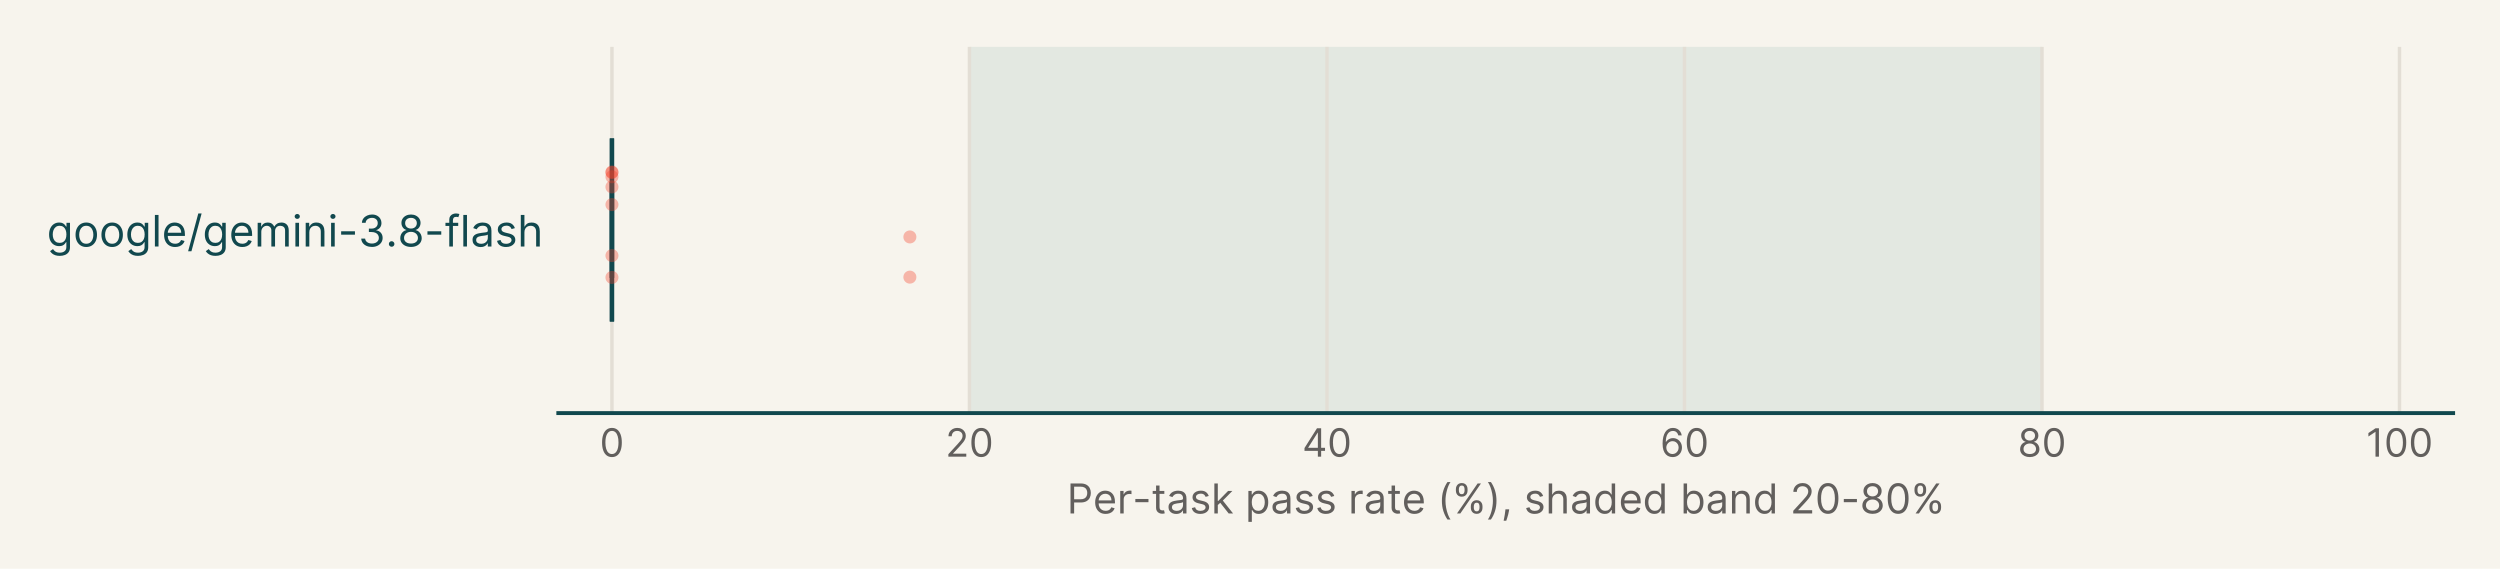
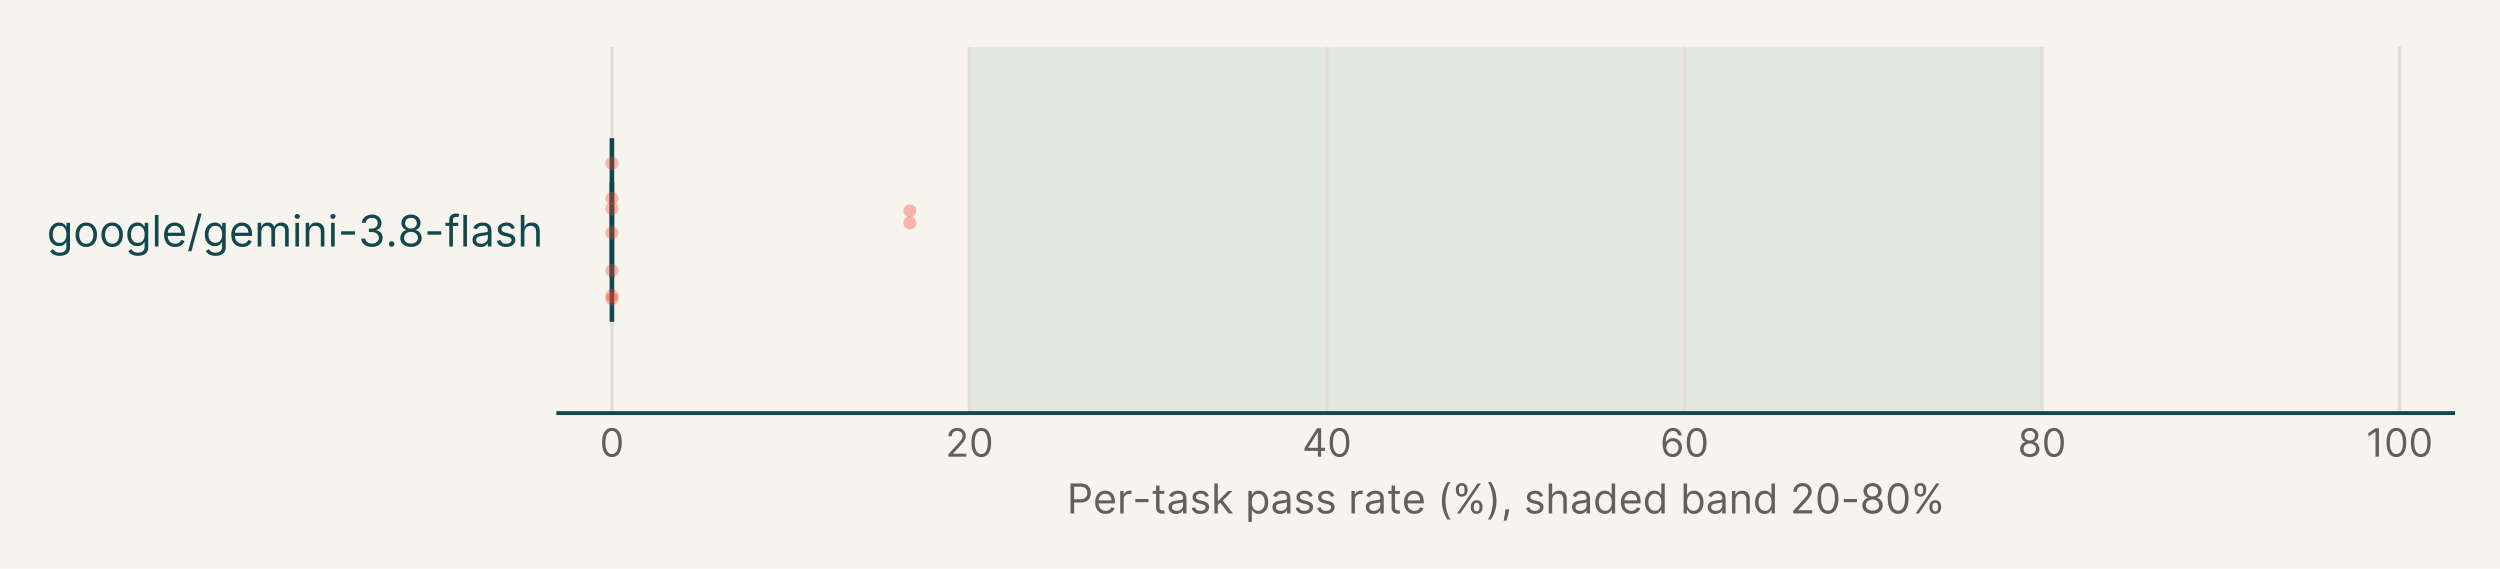
<svg xmlns="http://www.w3.org/2000/svg" xmlns:xlink="http://www.w3.org/1999/xlink" width="576pt" height="131.04pt" viewBox="0 0 576 131.04" version="1.1">
  <defs>
    <style type="text/css">*{stroke-linejoin: round; stroke-linecap: butt}</style>
  </defs>
  <g id="figure_1">
    <g id="patch_1">
      <path d="M 0 131.04  L 576 131.04  L 576 0  L 0 0  z " style="fill: #f7f4ed" />
    </g>
    <g id="axes_1">
      <g id="patch_2">
        <path d="M 128.636 95.177  L 565.2 95.177  L 565.2 10.8  L 128.636 10.8  z " style="fill: #f7f4ed" />
      </g>
      <g id="patch_3">
-         <path d="M 223.362 95.177  L 470.474 95.177  L 470.474 10.8  L 223.362 10.8  z " clip-path="url(#p9558617012)" style="fill: #1f6f6a; fill-opacity: 0.09" />
+         <path d="M 223.362 95.177  L 470.474 95.177  L 470.474 10.8  L 223.362 10.8  z " clip-path="url(#pe8931b07c9)" style="fill: #1f6f6a; fill-opacity: 0.09" />
      </g>
      <g id="matplotlib.axis_1">
        <g id="xtick_1">
          <g id="line2d_1">
-             <path d="M 140.992 95.177  L 140.992 10.8  " clip-path="url(#p9558617012)" style="fill: none; stroke: #e3ded5; stroke-width: 0.8; stroke-linecap: square" />
+             <path d="M 140.992 95.177  L 140.992 10.8  " clip-path="url(#pe8931b07c9)" style="fill: none; stroke: #e3ded5; stroke-width: 0.8; stroke-linecap: square" />
          </g>
          <g id="line2d_2" />
          <g id="text_1">
            <g style="fill: #625f5d" transform="translate(138.179 105.2228) scale(0.09 -0.09)">
              <defs>
                <path id="Inter-Regular-30" d="M 2000 -64  Q 1486 -64 1125 217  Q 764 498 573 1033  Q 382 1568 382 2327  Q 382 3082 574 3617  Q 766 4152 1128 4435  Q 1491 4718 2000 4718  Q 2509 4718 2871 4435  Q 3234 4152 3426 3617  Q 3618 3082 3618 2327  Q 3618 1568 3427 1033  Q 3236 498 2875 217  Q 2514 -64 2000 -64  z M 2000 436  Q 2509 436 2791 927  Q 3073 1418 3073 2327  Q 3073 2932 2944 3357  Q 2816 3782 2576 4004  Q 2336 4227 2000 4227  Q 1496 4227 1211 3730  Q 927 3234 927 2327  Q 927 1723 1054 1300  Q 1182 877 1421 656  Q 1661 436 2000 436  z " transform="scale(0.015625)" />
              </defs>
              <use xlink:href="#Inter-Regular-30" />
            </g>
          </g>
        </g>
        <g id="xtick_2">
          <g id="line2d_3">
-             <path d="M 223.362 95.177  L 223.362 10.8  " clip-path="url(#p9558617012)" style="fill: none; stroke: #e3ded5; stroke-width: 0.8; stroke-linecap: square" />
+             <path d="M 223.362 95.177  L 223.362 10.8  " clip-path="url(#pe8931b07c9)" style="fill: none; stroke: #e3ded5; stroke-width: 0.8; stroke-linecap: square" />
          </g>
          <g id="line2d_4" />
          <g id="text_2">
            <g style="fill: #625f5d" transform="translate(217.8264 105.2228) scale(0.09 -0.09)">
              <defs>
                <path id="Inter-Regular-32" d="M 482 0  L 482 409  L 2018 2091  Q 2289 2386 2464 2605  Q 2639 2825 2724 3019  Q 2809 3214 2809 3427  Q 2809 3673 2692 3852  Q 2575 4032 2373 4129  Q 2171 4227 1918 4227  Q 1650 4227 1451 4117  Q 1252 4007 1144 3809  Q 1036 3611 1036 3345  L 500 3345  Q 500 3755 688 4064  Q 877 4373 1203 4545  Q 1530 4718 1936 4718  Q 2346 4718 2661 4545  Q 2977 4373 3156 4079  Q 3336 3786 3336 3427  Q 3336 3170 3244 2926  Q 3152 2682 2926 2383  Q 2700 2084 2300 1655  L 1255 536  L 1255 500  L 3418 500  L 3418 0  L 482 0  z " transform="scale(0.015625)" />
              </defs>
              <use xlink:href="#Inter-Regular-32" />
              <use xlink:href="#Inter-Regular-30" x="60.511" />
            </g>
          </g>
        </g>
        <g id="xtick_3">
          <g id="line2d_5">
-             <path d="M 305.733 95.177  L 305.733 10.8  " clip-path="url(#p9558617012)" style="fill: none; stroke: #e3ded5; stroke-width: 0.8; stroke-linecap: square" />
+             <path d="M 305.733 95.177  L 305.733 10.8  " clip-path="url(#pe8931b07c9)" style="fill: none; stroke: #e3ded5; stroke-width: 0.8; stroke-linecap: square" />
          </g>
          <g id="line2d_6" />
          <g id="text_3">
            <g style="fill: #625f5d" transform="translate(300.031 105.2228) scale(0.09 -0.09)">
              <defs>
                <path id="Inter-Regular-34" d="M 373 955  L 373 1418  L 2418 4655  L 2755 4655  L 2755 3936  L 2527 3936  L 982 1491  L 982 1455  L 3736 1455  L 3736 955  L 373 955  z M 2564 0  L 2564 1095  L 2564 1311  L 2564 4655  L 3100 4655  L 3100 0  L 2564 0  z " transform="scale(0.015625)" />
              </defs>
              <use xlink:href="#Inter-Regular-34" />
              <use xlink:href="#Inter-Regular-30" x="64.205" />
            </g>
          </g>
        </g>
        <g id="xtick_4">
          <g id="line2d_7">
-             <path d="M 388.103 95.177  L 388.103 10.8  " clip-path="url(#p9558617012)" style="fill: none; stroke: #e3ded5; stroke-width: 0.8; stroke-linecap: square" />
+             <path d="M 388.103 95.177  L 388.103 10.8  " clip-path="url(#pe8931b07c9)" style="fill: none; stroke: #e3ded5; stroke-width: 0.8; stroke-linecap: square" />
          </g>
          <g id="line2d_8" />
          <g id="text_4">
            <g style="fill: #625f5d" transform="translate(382.4846 105.2228) scale(0.09 -0.09)">
              <defs>
                <path id="Inter-Regular-36" d="M 2027 -64  Q 1741 -59 1454 45  Q 1168 150 932 399  Q 696 648 552 1074  Q 409 1500 409 2145  Q 409 2764 525 3242  Q 641 3720 861 4048  Q 1082 4377 1394 4547  Q 1707 4718 2100 4718  Q 2491 4718 2796 4562  Q 3102 4407 3295 4129  Q 3489 3852 3546 3491  L 2991 3491  Q 2914 3805 2691 4011  Q 2468 4218 2100 4218  Q 1559 4218 1249 3747  Q 939 3277 936 2427  L 973 2427  Q 1100 2620 1276 2757  Q 1452 2895 1666 2970  Q 1880 3045 2118 3045  Q 2518 3045 2850 2846  Q 3182 2648 3382 2299  Q 3582 1950 3582 1500  Q 3582 1068 3389 710  Q 3196 352 2847 142  Q 2498 -68 2027 -64  z M 2027 436  Q 2314 436 2542 579  Q 2771 723 2903 964  Q 3036 1205 3036 1500  Q 3036 1789 2908 2026  Q 2780 2264 2556 2404  Q 2332 2545 2046 2545  Q 1830 2545 1643 2460  Q 1457 2375 1317 2227  Q 1177 2080 1097 1890  Q 1018 1700 1018 1491  Q 1018 1214 1149 973  Q 1280 732 1508 584  Q 1736 436 2027 436  z " transform="scale(0.015625)" />
              </defs>
              <use xlink:href="#Inter-Regular-36" />
              <use xlink:href="#Inter-Regular-30" x="62.358" />
            </g>
          </g>
        </g>
        <g id="xtick_5">
          <g id="line2d_9">
-             <path d="M 470.474 95.177  L 470.474 10.8  " clip-path="url(#p9558617012)" style="fill: none; stroke: #e3ded5; stroke-width: 0.8; stroke-linecap: square" />
+             <path d="M 470.474 95.177  L 470.474 10.8  " clip-path="url(#pe8931b07c9)" style="fill: none; stroke: #e3ded5; stroke-width: 0.8; stroke-linecap: square" />
          </g>
          <g id="line2d_10" />
          <g id="text_5">
            <g style="fill: #625f5d" transform="translate(464.8868 105.2228) scale(0.09 -0.09)">
              <defs>
                <path id="Inter-Regular-38" d="M 1973 -64  Q 1505 -64 1147 103  Q 789 270 589 564  Q 389 859 391 1236  Q 389 1532 507 1783  Q 625 2034 830 2203  Q 1036 2373 1291 2418  L 1291 2445  Q 957 2532 759 2821  Q 561 3111 564 3482  Q 561 3836 743 4115  Q 925 4395 1244 4556  Q 1564 4718 1973 4718  Q 2377 4718 2695 4556  Q 3014 4395 3197 4115  Q 3380 3836 3382 3482  Q 3380 3111 3181 2821  Q 2982 2532 2655 2445  L 2655 2418  Q 2907 2373 3109 2203  Q 3311 2034 3431 1783  Q 3552 1532 3555 1236  Q 3552 859 3351 564  Q 3150 270 2794 103  Q 2439 -64 1973 -64  z M 1973 436  Q 2289 436 2518 538  Q 2748 641 2873 827  Q 2998 1014 3000 1264  Q 2998 1527 2864 1729  Q 2730 1932 2499 2048  Q 2268 2164 1973 2164  Q 1675 2164 1442 2048  Q 1209 1932 1076 1729  Q 943 1527 946 1264  Q 943 1014 1067 827  Q 1191 641 1423 538  Q 1655 436 1973 436  z M 1973 2645  Q 2223 2645 2417 2745  Q 2611 2845 2722 3025  Q 2834 3205 2836 3445  Q 2834 3682 2725 3858  Q 2616 4034 2423 4130  Q 2230 4227 1973 4227  Q 1711 4227 1516 4130  Q 1321 4034 1214 3858  Q 1107 3682 1109 3445  Q 1107 3205 1217 3025  Q 1327 2845 1522 2745  Q 1718 2645 1973 2645  z " transform="scale(0.015625)" />
              </defs>
              <use xlink:href="#Inter-Regular-38" />
              <use xlink:href="#Inter-Regular-30" x="61.648" />
            </g>
          </g>
        </g>
        <g id="xtick_6">
          <g id="line2d_11">
-             <path d="M 552.844 95.177  L 552.844 10.8  " clip-path="url(#p9558617012)" style="fill: none; stroke: #e3ded5; stroke-width: 0.8; stroke-linecap: square" />
+             <path d="M 552.844 95.177  L 552.844 10.8  " clip-path="url(#pe8931b07c9)" style="fill: none; stroke: #e3ded5; stroke-width: 0.8; stroke-linecap: square" />
          </g>
          <g id="line2d_12" />
          <g id="text_6">
            <g style="fill: #625f5d" transform="translate(545.129 105.2228) scale(0.09 -0.09)">
              <defs>
                <path id="Inter-Regular-31" d="M 2118 4655  L 2118 0  L 1555 0  L 1555 4064  L 1527 4064  L 391 3309  L 391 3882  L 1555 4655  L 2118 4655  z " transform="scale(0.015625)" />
              </defs>
              <use xlink:href="#Inter-Regular-31" />
              <use xlink:href="#Inter-Regular-30" x="46.449" />
              <use xlink:href="#Inter-Regular-30" x="108.949" />
            </g>
          </g>
        </g>
        <g id="text_7">
          <g style="fill: #625f5d" transform="translate(245.8083 118.297) scale(0.095 -0.095)">
            <defs>
              <path id="Inter-Regular-50" d="M 564 0  L 564 4655  L 2136 4655  Q 2684 4655 3033 4458  Q 3382 4261 3550 3927  Q 3718 3593 3718 3182  Q 3718 2770 3551 2434  Q 3384 2098 3036 1899  Q 2689 1700 2146 1700  L 1018 1700  L 1018 2200  L 2127 2200  Q 2502 2200 2729 2329  Q 2957 2459 3060 2680  Q 3164 2902 3164 3182  Q 3164 3461 3060 3681  Q 2957 3902 2727 4028  Q 2498 4155 2118 4155  L 1127 4155  L 1127 0  L 564 0  z " transform="scale(0.015625)" />
              <path id="Inter-Regular-65" d="M 1955 -73  Q 1450 -73 1085 151  Q 721 375 524 778  Q 327 1182 327 1718  Q 327 2255 524 2665  Q 721 3075 1074 3305  Q 1427 3536 1900 3536  Q 2173 3536 2439 3445  Q 2705 3355 2923 3151  Q 3141 2948 3270 2614  Q 3400 2280 3400 1791  L 3400 1564  L 709 1564  L 709 2027  L 2855 2027  Q 2855 2323 2738 2554  Q 2621 2786 2406 2920  Q 2191 3055 1900 3055  Q 1580 3055 1347 2897  Q 1114 2739 989 2486  Q 864 2234 864 1945  L 864 1636  Q 864 1241 1001 967  Q 1139 693 1384 551  Q 1630 409 1955 409  Q 2166 409 2337 469  Q 2509 530 2634 651  Q 2759 773 2827 955  L 3346 809  Q 3264 545 3070 346  Q 2877 148 2593 37  Q 2309 -73 1955 -73  z " transform="scale(0.015625)" />
              <path id="Inter-Regular-72" d="M 491 0  L 491 3491  L 1009 3491  L 1009 2964  L 1046 2964  Q 1141 3223 1391 3384  Q 1641 3545 1955 3545  Q 2014 3545 2102 3543  Q 2191 3541 2236 3536  L 2236 2991  Q 2209 2998 2112 3012  Q 2016 3027 1909 3027  Q 1655 3027 1456 2921  Q 1257 2816 1142 2630  Q 1027 2445 1027 2209  L 1027 0  L 491 0  z " transform="scale(0.015625)" />
              <path id="Inter-Regular-2d" d="M 2491 2245  L 2491 1745  L 455 1745  L 455 2245  L 2491 2245  z " transform="scale(0.015625)" />
              <path id="Inter-Regular-74" d="M 2009 3491  L 2009 3036  L 200 3036  L 200 3491  L 2009 3491  z M 727 4327  L 1264 4327  L 1264 1000  Q 1264 773 1331 660  Q 1398 548 1503 510  Q 1609 473 1727 473  Q 1816 473 1873 483  Q 1930 493 1964 500  L 2073 18  Q 2018 -2 1920 -23  Q 1823 -45 1673 -45  Q 1446 -45 1228 52  Q 1011 150 869 350  Q 727 550 727 855  L 727 4327  z " transform="scale(0.015625)" />
              <path id="Inter-Regular-61" d="M 1518 -82  Q 1186 -82 916 44  Q 646 170 486 410  Q 327 650 327 991  Q 327 1291 445 1478  Q 564 1666 761 1773  Q 959 1880 1199 1933  Q 1439 1986 1682 2018  Q 2000 2059 2199 2080  Q 2398 2102 2490 2154  Q 2582 2207 2582 2336  L 2582 2355  Q 2582 2691 2399 2877  Q 2216 3064 1846 3064  Q 1461 3064 1243 2895  Q 1025 2727 936 2536  L 427 2718  Q 564 3036 792 3214  Q 1021 3393 1292 3464  Q 1564 3536 1827 3536  Q 1996 3536 2215 3496  Q 2434 3457 2640 3334  Q 2846 3211 2982 2963  Q 3118 2716 3118 2300  L 3118 0  L 2582 0  L 2582 473  L 2555 473  Q 2500 359 2373 229  Q 2246 100 2034 9  Q 1823 -82 1518 -82  z M 1600 400  Q 1918 400 2137 525  Q 2357 650 2469 847  Q 2582 1045 2582 1264  L 2582 1755  Q 2548 1714 2433 1681  Q 2318 1648 2169 1624  Q 2021 1600 1881 1583  Q 1741 1566 1655 1555  Q 1446 1527 1265 1467  Q 1084 1407 974 1287  Q 864 1168 864 964  Q 864 684 1072 542  Q 1280 400 1600 400  z " transform="scale(0.015625)" />
              <path id="Inter-Regular-73" d="M 2964 2709  L 2482 2573  Q 2436 2693 2348 2808  Q 2261 2923 2111 2998  Q 1961 3073 1727 3073  Q 1407 3073 1194 2926  Q 982 2780 982 2555  Q 982 2355 1127 2239  Q 1273 2123 1582 2045  L 2100 1918  Q 2568 1805 2797 1572  Q 3027 1339 3027 973  Q 3027 673 2855 436  Q 2684 200 2377 63  Q 2071 -73 1664 -73  Q 1130 -73 780 159  Q 430 391 336 836  L 846 964  Q 918 682 1121 541  Q 1325 400 1655 400  Q 2030 400 2251 560  Q 2473 720 2473 945  Q 2473 1127 2345 1251  Q 2218 1375 1955 1436  L 1373 1573  Q 893 1686 669 1926  Q 446 2166 446 2527  Q 446 2823 613 3050  Q 780 3277 1069 3406  Q 1359 3536 1727 3536  Q 2246 3536 2542 3309  Q 2839 3082 2964 2709  z " transform="scale(0.015625)" />
              <path id="Inter-Regular-6b" d="M 991 1273  L 982 1936  L 1091 1936  L 2618 3491  L 3282 3491  L 1655 1845  L 1609 1845  L 991 1273  z M 491 0  L 491 4655  L 1027 4655  L 1027 0  L 491 0  z M 2709 0  L 1346 1727  L 1727 2100  L 3391 0  L 2709 0  z " transform="scale(0.015625)" />
              <path id="Inter-Regular-20" transform="scale(0.015625)" />
              <path id="Inter-Regular-70" d="M 491 -1309  L 491 3491  L 1009 3491  L 1009 2936  L 1073 2936  Q 1132 3027 1237 3169  Q 1343 3311 1542 3423  Q 1741 3536 2082 3536  Q 2523 3536 2859 3315  Q 3196 3095 3384 2690  Q 3573 2286 3573 1736  Q 3573 1182 3384 776  Q 3196 370 2861 148  Q 2527 -73 2091 -73  Q 1755 -73 1552 39  Q 1350 152 1241 296  Q 1132 441 1073 536  L 1027 536  L 1027 -1309  L 491 -1309  z M 1018 1745  Q 1018 1350 1134 1049  Q 1250 748 1473 578  Q 1696 409 2018 409  Q 2355 409 2581 587  Q 2807 766 2921 1069  Q 3036 1373 3036 1745  Q 3036 2114 2923 2410  Q 2811 2707 2585 2881  Q 2359 3055 2018 3055  Q 1691 3055 1468 2890  Q 1246 2725 1132 2430  Q 1018 2136 1018 1745  z " transform="scale(0.015625)" />
              <path id="Inter-Regular-28" d="M 682 1964  Q 682 2823 906 3544  Q 1130 4266 1546 4873  L 2018 4873  Q 1855 4648 1713 4319  Q 1571 3991 1464 3599  Q 1357 3207 1296 2788  Q 1236 2370 1236 1964  Q 1236 1423 1341 866  Q 1446 309 1623 -168  Q 1800 -645 2018 -945  L 1546 -945  Q 1130 -339 906 383  Q 682 1105 682 1964  z " transform="scale(0.015625)" />
              <path id="Inter-Regular-25" d="M 2855 873  L 2855 1118  Q 2855 1373 2960 1585  Q 3066 1798 3269 1926  Q 3473 2055 3764 2055  Q 4059 2055 4259 1926  Q 4459 1798 4561 1585  Q 4664 1373 4664 1118  L 4664 873  Q 4664 618 4560 405  Q 4457 193 4256 64  Q 4055 -64 3764 -64  Q 3468 -64 3266 64  Q 3064 193 2959 405  Q 2855 618 2855 873  z M 3318 1118  L 3318 873  Q 3318 661 3418 494  Q 3518 327 3764 327  Q 4002 327 4101 494  Q 4200 661 4200 873  L 4200 1118  Q 4200 1330 4104 1497  Q 4009 1664 3764 1664  Q 3525 1664 3421 1497  Q 3318 1330 3318 1118  z M 536 3536  L 536 3782  Q 536 4036 642 4248  Q 748 4461 951 4589  Q 1155 4718 1446 4718  Q 1741 4718 1941 4589  Q 2141 4461 2243 4248  Q 2346 4036 2346 3782  L 2346 3536  Q 2346 3282 2242 3069  Q 2139 2857 1937 2728  Q 1736 2600 1446 2600  Q 1150 2600 948 2728  Q 746 2857 641 3069  Q 536 3282 536 3536  z M 1000 3782  L 1000 3536  Q 1000 3325 1100 3158  Q 1200 2991 1446 2991  Q 1684 2991 1783 3158  Q 1882 3325 1882 3536  L 1882 3782  Q 1882 3993 1786 4160  Q 1691 4327 1446 4327  Q 1207 4327 1103 4160  Q 1000 3993 1000 3782  z M 709 0  L 3909 4655  L 4427 4655  L 1227 0  L 709 0  z " transform="scale(0.015625)" />
              <path id="Inter-Regular-29" d="M 1636 1964  Q 1636 1105 1412 383  Q 1189 -339 773 -945  L 300 -945  Q 464 -720 606 -392  Q 748 -64 854 328  Q 961 720 1021 1139  Q 1082 1559 1082 1964  Q 1082 2505 977 3061  Q 873 3618 695 4095  Q 518 4573 300 4873  L 773 4873  Q 1189 4266 1412 3544  Q 1636 2823 1636 1964  z " transform="scale(0.015625)" />
              <path id="Inter-Regular-2c" d="M 1291 636  L 1255 391  Q 1216 132 1137 -163  Q 1059 -459 975 -720  Q 891 -982 836 -1136  L 427 -1136  Q 457 -991 504 -752  Q 552 -514 601 -219  Q 650 75 682 382  L 709 636  L 1291 636  z " transform="scale(0.015625)" />
              <path id="Inter-Regular-68" d="M 1027 2100  L 1027 0  L 491 0  L 491 4655  L 1027 4655  L 1027 2945  L 1073 2945  Q 1196 3216 1442 3376  Q 1689 3536 2100 3536  Q 2457 3536 2725 3394  Q 2993 3252 3142 2960  Q 3291 2668 3291 2218  L 3291 0  L 2755 0  L 2755 2182  Q 2755 2598 2540 2826  Q 2325 3055 1946 3055  Q 1682 3055 1474 2943  Q 1266 2832 1146 2618  Q 1027 2405 1027 2100  z " transform="scale(0.015625)" />
              <path id="Inter-Regular-64" d="M 1809 -73  Q 1373 -73 1039 148  Q 705 370 516 776  Q 327 1182 327 1736  Q 327 2286 516 2690  Q 705 3095 1041 3315  Q 1377 3536 1818 3536  Q 2159 3536 2358 3423  Q 2557 3311 2662 3169  Q 2768 3027 2827 2936  L 2873 2936  L 2873 4655  L 3409 4655  L 3409 0  L 2891 0  L 2891 536  L 2827 536  Q 2768 441 2659 296  Q 2550 152 2348 39  Q 2146 -73 1809 -73  z M 1882 409  Q 2205 409 2427 578  Q 2650 748 2766 1049  Q 2882 1350 2882 1745  Q 2882 2136 2768 2430  Q 2655 2725 2432 2890  Q 2209 3055 1882 3055  Q 1541 3055 1315 2881  Q 1089 2707 976 2410  Q 864 2114 864 1745  Q 864 1373 978 1069  Q 1093 766 1319 587  Q 1546 409 1882 409  z " transform="scale(0.015625)" />
              <path id="Inter-Regular-62" d="M 564 0  L 564 4655  L 1100 4655  L 1100 2936  L 1146 2936  Q 1205 3027 1310 3169  Q 1416 3311 1615 3423  Q 1814 3536 2155 3536  Q 2596 3536 2932 3315  Q 3268 3095 3457 2690  Q 3646 2286 3646 1736  Q 3646 1182 3457 776  Q 3268 370 2934 148  Q 2600 -73 2164 -73  Q 1827 -73 1625 39  Q 1423 152 1314 296  Q 1205 441 1146 536  L 1082 536  L 1082 0  L 564 0  z M 1091 1745  Q 1091 1350 1207 1049  Q 1323 748 1545 578  Q 1768 409 2091 409  Q 2427 409 2653 587  Q 2880 766 2994 1069  Q 3109 1373 3109 1745  Q 3109 2114 2996 2410  Q 2884 2707 2658 2881  Q 2432 3055 2091 3055  Q 1764 3055 1541 2890  Q 1318 2725 1204 2430  Q 1091 2136 1091 1745  z " transform="scale(0.015625)" />
              <path id="Inter-Regular-6e" d="M 1027 2100  L 1027 0  L 491 0  L 491 3491  L 1009 3491  L 1009 2945  L 1055 2945  Q 1177 3211 1427 3373  Q 1677 3536 2073 3536  Q 2427 3536 2693 3392  Q 2959 3248 3107 2956  Q 3255 2664 3255 2218  L 3255 0  L 2718 0  L 2718 2182  Q 2718 2593 2504 2824  Q 2291 3055 1918 3055  Q 1661 3055 1460 2943  Q 1259 2832 1143 2618  Q 1027 2405 1027 2100  z " transform="scale(0.015625)" />
            </defs>
            <use xlink:href="#Inter-Regular-50" />
            <use xlink:href="#Inter-Regular-65" x="63.494" />
            <use xlink:href="#Inter-Regular-72" x="121.733" />
            <use xlink:href="#Inter-Regular-2d" x="158.949" />
            <use xlink:href="#Inter-Regular-74" x="204.972" />
            <use xlink:href="#Inter-Regular-61" x="241.335" />
            <use xlink:href="#Inter-Regular-73" x="297.727" />
            <use xlink:href="#Inter-Regular-6b" x="350" />
            <use xlink:href="#Inter-Regular-20" x="404.403" />
            <use xlink:href="#Inter-Regular-70" x="432.528" />
            <use xlink:href="#Inter-Regular-61" x="493.466" />
            <use xlink:href="#Inter-Regular-73" x="549.858" />
            <use xlink:href="#Inter-Regular-73" x="602.131" />
            <use xlink:href="#Inter-Regular-20" x="654.404" />
            <use xlink:href="#Inter-Regular-72" x="682.529" />
            <use xlink:href="#Inter-Regular-61" x="719.744" />
            <use xlink:href="#Inter-Regular-74" x="776.136" />
            <use xlink:href="#Inter-Regular-65" x="812.5" />
            <use xlink:href="#Inter-Regular-20" x="870.739" />
            <use xlink:href="#Inter-Regular-28" x="898.864" />
            <use xlink:href="#Inter-Regular-25" x="935.085" />
            <use xlink:href="#Inter-Regular-29" x="1016.335" />
            <use xlink:href="#Inter-Regular-2c" x="1052.557" />
            <use xlink:href="#Inter-Regular-20" x="1080.54" />
            <use xlink:href="#Inter-Regular-73" x="1108.665" />
            <use xlink:href="#Inter-Regular-68" x="1160.938" />
            <use xlink:href="#Inter-Regular-61" x="1220.029" />
            <use xlink:href="#Inter-Regular-64" x="1276.421" />
            <use xlink:href="#Inter-Regular-65" x="1338.495" />
            <use xlink:href="#Inter-Regular-64" x="1396.733" />
            <use xlink:href="#Inter-Regular-20" x="1458.807" />
            <use xlink:href="#Inter-Regular-62" x="1486.932" />
            <use xlink:href="#Inter-Regular-61" x="1549.006" />
            <use xlink:href="#Inter-Regular-6e" x="1605.398" />
            <use xlink:href="#Inter-Regular-64" x="1663.921" />
            <use xlink:href="#Inter-Regular-20" x="1725.995" />
            <use xlink:href="#Inter-Regular-32" x="1754.12" />
            <use xlink:href="#Inter-Regular-30" x="1814.631" />
            <use xlink:href="#Inter-Regular-2d" x="1877.131" />
            <use xlink:href="#Inter-Regular-38" x="1923.154" />
            <use xlink:href="#Inter-Regular-30" x="1984.801" />
            <use xlink:href="#Inter-Regular-25" x="2047.302" />
          </g>
        </g>
      </g>
      <g id="matplotlib.axis_2">
        <g id="ytick_1">
          <g id="line2d_13" />
          <g id="text_8">
            <g style="fill: #11484e" transform="translate(10.8 56.79539) scale(0.1 -0.1)">
              <defs>
                <path id="Inter-Regular-67" d="M 1900 -1382  Q 1511 -1382 1231 -1283  Q 952 -1184 767 -1024  Q 582 -864 473 -682  L 900 -382  Q 973 -477 1084 -601  Q 1196 -725 1390 -817  Q 1584 -909 1900 -909  Q 2323 -909 2598 -704  Q 2873 -500 2873 -64  L 2873 645  L 2827 645  Q 2768 550 2660 410  Q 2552 270 2351 162  Q 2150 55 1809 55  Q 1386 55 1051 255  Q 716 455 521 836  Q 327 1218 327 1764  Q 327 2300 516 2699  Q 705 3098 1041 3317  Q 1377 3536 1818 3536  Q 2159 3536 2360 3423  Q 2561 3311 2669 3169  Q 2777 3027 2836 2936  L 2891 2936  L 2891 3491  L 3409 3491  L 3409 -100  Q 3409 -550 3205 -833  Q 3002 -1116 2660 -1249  Q 2318 -1382 1900 -1382  z M 1882 536  Q 2205 536 2427 684  Q 2650 832 2766 1109  Q 2882 1386 2882 1773  Q 2882 2150 2768 2438  Q 2655 2727 2432 2891  Q 2209 3055 1882 3055  Q 1541 3055 1315 2882  Q 1089 2709 976 2418  Q 864 2127 864 1773  Q 864 1409 978 1130  Q 1093 852 1319 694  Q 1546 536 1882 536  z " transform="scale(0.015625)" />
                <path id="Inter-Regular-6f" d="M 1909 -73  Q 1436 -73 1080 152  Q 725 377 526 781  Q 327 1186 327 1727  Q 327 2273 526 2679  Q 725 3086 1080 3311  Q 1436 3536 1909 3536  Q 2382 3536 2737 3311  Q 3093 3086 3292 2679  Q 3491 2273 3491 1727  Q 3491 1186 3292 781  Q 3093 377 2737 152  Q 2382 -73 1909 -73  z M 1909 409  Q 2268 409 2500 593  Q 2732 777 2843 1077  Q 2955 1377 2955 1727  Q 2955 2077 2843 2379  Q 2732 2682 2500 2868  Q 2268 3055 1909 3055  Q 1550 3055 1318 2868  Q 1086 2682 975 2379  Q 864 2077 864 1727  Q 864 1377 975 1077  Q 1086 777 1318 593  Q 1550 409 1909 409  z " transform="scale(0.015625)" />
                <path id="Inter-Regular-6c" d="M 1027 4655  L 1027 0  L 491 0  L 491 4655  L 1027 4655  z " transform="scale(0.015625)" />
                <path id="Inter-Regular-2f" d="M 2136 4873  L 636 -700  L 146 -700  L 1646 4873  L 2136 4873  z " transform="scale(0.015625)" />
                <path id="Inter-Regular-6d" d="M 491 0  L 491 3491  L 1009 3491  L 1009 2945  L 1055 2945  Q 1164 3225 1407 3380  Q 1650 3536 1991 3536  Q 2336 3536 2567 3380  Q 2798 3225 2927 2945  L 2964 2945  Q 3098 3216 3366 3376  Q 3634 3536 4009 3536  Q 4477 3536 4775 3244  Q 5073 2952 5073 2336  L 5073 0  L 4536 0  L 4536 2336  Q 4536 2723 4325 2889  Q 4114 3055 3827 3055  Q 3459 3055 3257 2833  Q 3055 2611 3055 2273  L 3055 0  L 2509 0  L 2509 2391  Q 2509 2689 2316 2872  Q 2123 3055 1818 3055  Q 1609 3055 1428 2943  Q 1248 2832 1137 2635  Q 1027 2439 1027 2182  L 1027 0  L 491 0  z " transform="scale(0.015625)" />
                <path id="Inter-Regular-69" d="M 491 0  L 491 3491  L 1027 3491  L 1027 0  L 491 0  z M 764 4073  Q 607 4073 494 4179  Q 382 4286 382 4436  Q 382 4586 494 4693  Q 607 4800 764 4800  Q 921 4800 1033 4693  Q 1146 4586 1146 4436  Q 1146 4286 1033 4179  Q 921 4073 764 4073  z " transform="scale(0.015625)" />
                <path id="Inter-Regular-33" d="M 2055 -64  Q 1605 -64 1253 90  Q 902 245 696 521  Q 491 798 473 1164  L 1046 1164  Q 1064 939 1200 776  Q 1336 614 1556 525  Q 1777 436 2046 436  Q 2346 436 2577 540  Q 2809 645 2941 831  Q 3073 1018 3073 1264  Q 3073 1520 2945 1717  Q 2818 1914 2572 2025  Q 2327 2136 1973 2136  L 1600 2136  L 1600 2636  L 1973 2636  Q 2250 2636 2460 2736  Q 2671 2836 2790 3018  Q 2909 3200 2909 3445  Q 2909 3682 2804 3857  Q 2700 4032 2510 4129  Q 2321 4227 2064 4227  Q 1823 4227 1610 4139  Q 1398 4052 1264 3887  Q 1130 3723 1118 3491  L 573 3491  Q 586 3857 793 4133  Q 1000 4409 1335 4563  Q 1671 4718 2073 4718  Q 2505 4718 2814 4544  Q 3123 4370 3289 4086  Q 3455 3802 3455 3473  Q 3455 3080 3249 2802  Q 3043 2525 2691 2418  L 2691 2382  Q 3132 2309 3379 2008  Q 3627 1707 3627 1264  Q 3627 884 3421 583  Q 3216 282 2861 109  Q 2507 -64 2055 -64  z " transform="scale(0.015625)" />
                <path id="Inter-Regular-2e" d="M 882 -36  Q 714 -36 593 84  Q 473 205 473 373  Q 473 541 593 661  Q 714 782 882 782  Q 1050 782 1170 661  Q 1291 541 1291 373  Q 1291 261 1235 168  Q 1180 75 1088 19  Q 996 -36 882 -36  z " transform="scale(0.015625)" />
                <path id="Inter-Regular-66" d="M 2046 3491  L 2046 3036  L 164 3036  L 164 3491  L 2046 3491  z M 727 0  L 727 3973  Q 727 4273 868 4473  Q 1009 4673 1234 4773  Q 1459 4873 1709 4873  Q 1907 4873 2032 4841  Q 2157 4809 2218 4782  L 2064 4318  Q 2023 4332 1951 4352  Q 1880 4373 1764 4373  Q 1498 4373 1381 4239  Q 1264 4105 1264 3845  L 1264 0  L 727 0  z " transform="scale(0.015625)" />
              </defs>
              <use xlink:href="#Inter-Regular-67" />
              <use xlink:href="#Inter-Regular-6f" x="60.938" />
              <use xlink:href="#Inter-Regular-6f" x="120.597" />
              <use xlink:href="#Inter-Regular-67" x="180.256" />
              <use xlink:href="#Inter-Regular-6c" x="241.193" />
              <use xlink:href="#Inter-Regular-65" x="264.915" />
              <use xlink:href="#Inter-Regular-2f" x="323.153" />
              <use xlink:href="#Inter-Regular-67" x="358.807" />
              <use xlink:href="#Inter-Regular-65" x="419.744" />
              <use xlink:href="#Inter-Regular-6d" x="477.983" />
              <use xlink:href="#Inter-Regular-69" x="564.915" />
              <use xlink:href="#Inter-Regular-6e" x="588.636" />
              <use xlink:href="#Inter-Regular-69" x="647.159" />
              <use xlink:href="#Inter-Regular-2d" x="670.881" />
              <use xlink:href="#Inter-Regular-33" x="716.904" />
              <use xlink:href="#Inter-Regular-2e" x="780.54" />
              <use xlink:href="#Inter-Regular-38" x="808.097" />
              <use xlink:href="#Inter-Regular-2d" x="869.744" />
              <use xlink:href="#Inter-Regular-66" x="915.767" />
              <use xlink:href="#Inter-Regular-6c" x="951.847" />
              <use xlink:href="#Inter-Regular-61" x="975.568" />
              <use xlink:href="#Inter-Regular-73" x="1031.96" />
              <use xlink:href="#Inter-Regular-68" x="1084.233" />
            </g>
          </g>
        </g>
      </g>
      <g id="patch_4">
-         <path d="M 140.992 31.894  L 140.992 74.083  L 140.992 74.083  L 140.992 31.894  L 140.992 31.894  z " clip-path="url(#p9558617012)" style="fill: #faf9f5; stroke: #11484e; stroke-linejoin: miter" />
+         <path d="M 140.992 31.894  L 140.992 74.083  L 140.992 74.083  L 140.992 31.894  L 140.992 31.894  z " clip-path="url(#pe8931b07c9)" style="fill: #faf9f5; stroke: #11484e; stroke-linejoin: miter" />
      </g>
      <g id="line2d_14">
-         <path d="M 140.992 52.988  L 140.992 52.988  " clip-path="url(#p9558617012)" style="fill: none; stroke: #11484e" />
+         <path d="M 140.992 52.988  L 140.992 52.988  " clip-path="url(#pe8931b07c9)" style="fill: none; stroke: #11484e" />
      </g>
      <g id="line2d_15">
-         <path d="M 140.992 52.988  L 140.992 52.988  " clip-path="url(#p9558617012)" style="fill: none; stroke: #11484e" />
+         <path d="M 140.992 52.988  L 140.992 52.988  " clip-path="url(#pe8931b07c9)" style="fill: none; stroke: #11484e" />
      </g>
      <g id="line2d_16">
-         <path d="M 140.992 42.441  L 140.992 63.535  " clip-path="url(#p9558617012)" style="fill: none; stroke: #11484e; stroke-linecap: square" />
+         <path d="M 140.992 42.441  L 140.992 63.535  " clip-path="url(#pe8931b07c9)" style="fill: none; stroke: #11484e; stroke-linecap: square" />
      </g>
      <g id="line2d_17">
-         <path d="M 140.992 42.441  L 140.992 63.535  " clip-path="url(#p9558617012)" style="fill: none; stroke: #11484e; stroke-linecap: square" />
+         <path d="M 140.992 42.441  L 140.992 63.535  " clip-path="url(#pe8931b07c9)" style="fill: none; stroke: #11484e; stroke-linecap: square" />
      </g>
      <g id="line2d_18" />
      <g id="line2d_19">
-         <path d="M 140.992 31.894  L 140.992 74.083  " clip-path="url(#p9558617012)" style="fill: none; stroke: #11484e" />
+         <path d="M 140.992 31.894  L 140.992 74.083  " clip-path="url(#pe8931b07c9)" style="fill: none; stroke: #11484e" />
      </g>
      <g id="patch_5">
        <path d="M 128.636 95.177  L 565.2 95.177  " style="fill: none; stroke: #11484e; stroke-width: 0.9; stroke-linejoin: miter; stroke-linecap: square" />
      </g>
      <g id="PathCollection_1">
        <defs>
-           <path id="md81dca7c22" d="M 0 1.5  C 0.398 1.5 0.779 1.342 1.061 1.061  C 1.342 0.779 1.5 0.398 1.5 0  C 1.5 -0.398 1.342 -0.779 1.061 -1.061  C 0.779 -1.342 0.398 -1.5 0 -1.5  C -0.398 -1.5 -0.779 -1.342 -1.061 -1.061  C -1.342 -0.779 -1.5 -0.398 -1.5 0  C -1.5 0.398 -1.342 0.779 -1.061 1.061  C -0.779 1.342 -0.398 1.5 0 1.5  z " />
+           <path id="mc1104c799a" d="M 0 1.5  C 0.398 1.5 0.779 1.342 1.061 1.061  C 1.342 0.779 1.5 0.398 1.5 0  C 1.5 -0.398 1.342 -0.779 1.061 -1.061  C 0.779 -1.342 0.398 -1.5 0 -1.5  C -0.398 -1.5 -0.779 -1.342 -1.061 -1.061  C -1.342 -0.779 -1.5 -0.398 -1.5 0  C -1.5 0.398 -1.342 0.779 -1.061 1.061  C -0.779 1.342 -0.398 1.5 0 1.5  z " />
        </defs>
-         <g clip-path="url(#p9558617012)">
-           <use xlink:href="#md81dca7c22" x="140.992" y="43.064" style="fill: #f44029; fill-opacity: 0.35" />
-           <use xlink:href="#md81dca7c22" x="140.992" y="63.921" style="fill: #f44029; fill-opacity: 0.35" />
-           <use xlink:href="#md81dca7c22" x="209.634" y="54.59" style="fill: #f44029; fill-opacity: 0.35" />
-           <use xlink:href="#md81dca7c22" x="140.992" y="58.893" style="fill: #f44029; fill-opacity: 0.35" />
-           <use xlink:href="#md81dca7c22" x="140.992" y="47.138" style="fill: #f44029; fill-opacity: 0.35" />
-           <use xlink:href="#md81dca7c22" x="140.992" y="39.753" style="fill: #f44029; fill-opacity: 0.35" />
-           <use xlink:href="#md81dca7c22" x="140.992" y="40.728" style="fill: #f44029; fill-opacity: 0.35" />
-           <use xlink:href="#md81dca7c22" x="209.634" y="63.852" style="fill: #f44029; fill-opacity: 0.35" />
-           <use xlink:href="#md81dca7c22" x="140.992" y="39.626" style="fill: #f44029; fill-opacity: 0.35" />
+         <g clip-path="url(#pe8931b07c9)">
+           <use xlink:href="#mc1104c799a" x="140.992" y="48.073" style="fill: #f44029; fill-opacity: 0.35" />
+           <use xlink:href="#mc1104c799a" x="140.992" y="68.877" style="fill: #f44029; fill-opacity: 0.35" />
+           <use xlink:href="#mc1104c799a" x="209.634" y="51.367" style="fill: #f44029; fill-opacity: 0.35" />
+           <use xlink:href="#mc1104c799a" x="140.992" y="62.362" style="fill: #f44029; fill-opacity: 0.35" />
+           <use xlink:href="#mc1104c799a" x="140.992" y="68.119" style="fill: #f44029; fill-opacity: 0.35" />
+           <use xlink:href="#mc1104c799a" x="140.992" y="37.626" style="fill: #f44029; fill-opacity: 0.35" />
+           <use xlink:href="#mc1104c799a" x="140.992" y="45.739" style="fill: #f44029; fill-opacity: 0.35" />
+           <use xlink:href="#mc1104c799a" x="209.634" y="48.586" style="fill: #f44029; fill-opacity: 0.35" />
+           <use xlink:href="#mc1104c799a" x="140.992" y="53.633" style="fill: #f44029; fill-opacity: 0.35" />
        </g>
      </g>
    </g>
  </g>
  <defs>
-     <clipPath id="p9558617012">
+     <clipPath id="pe8931b07c9">
      <rect x="128.636" y="10.8" width="436.564" height="84.377" />
    </clipPath>
  </defs>
</svg>
